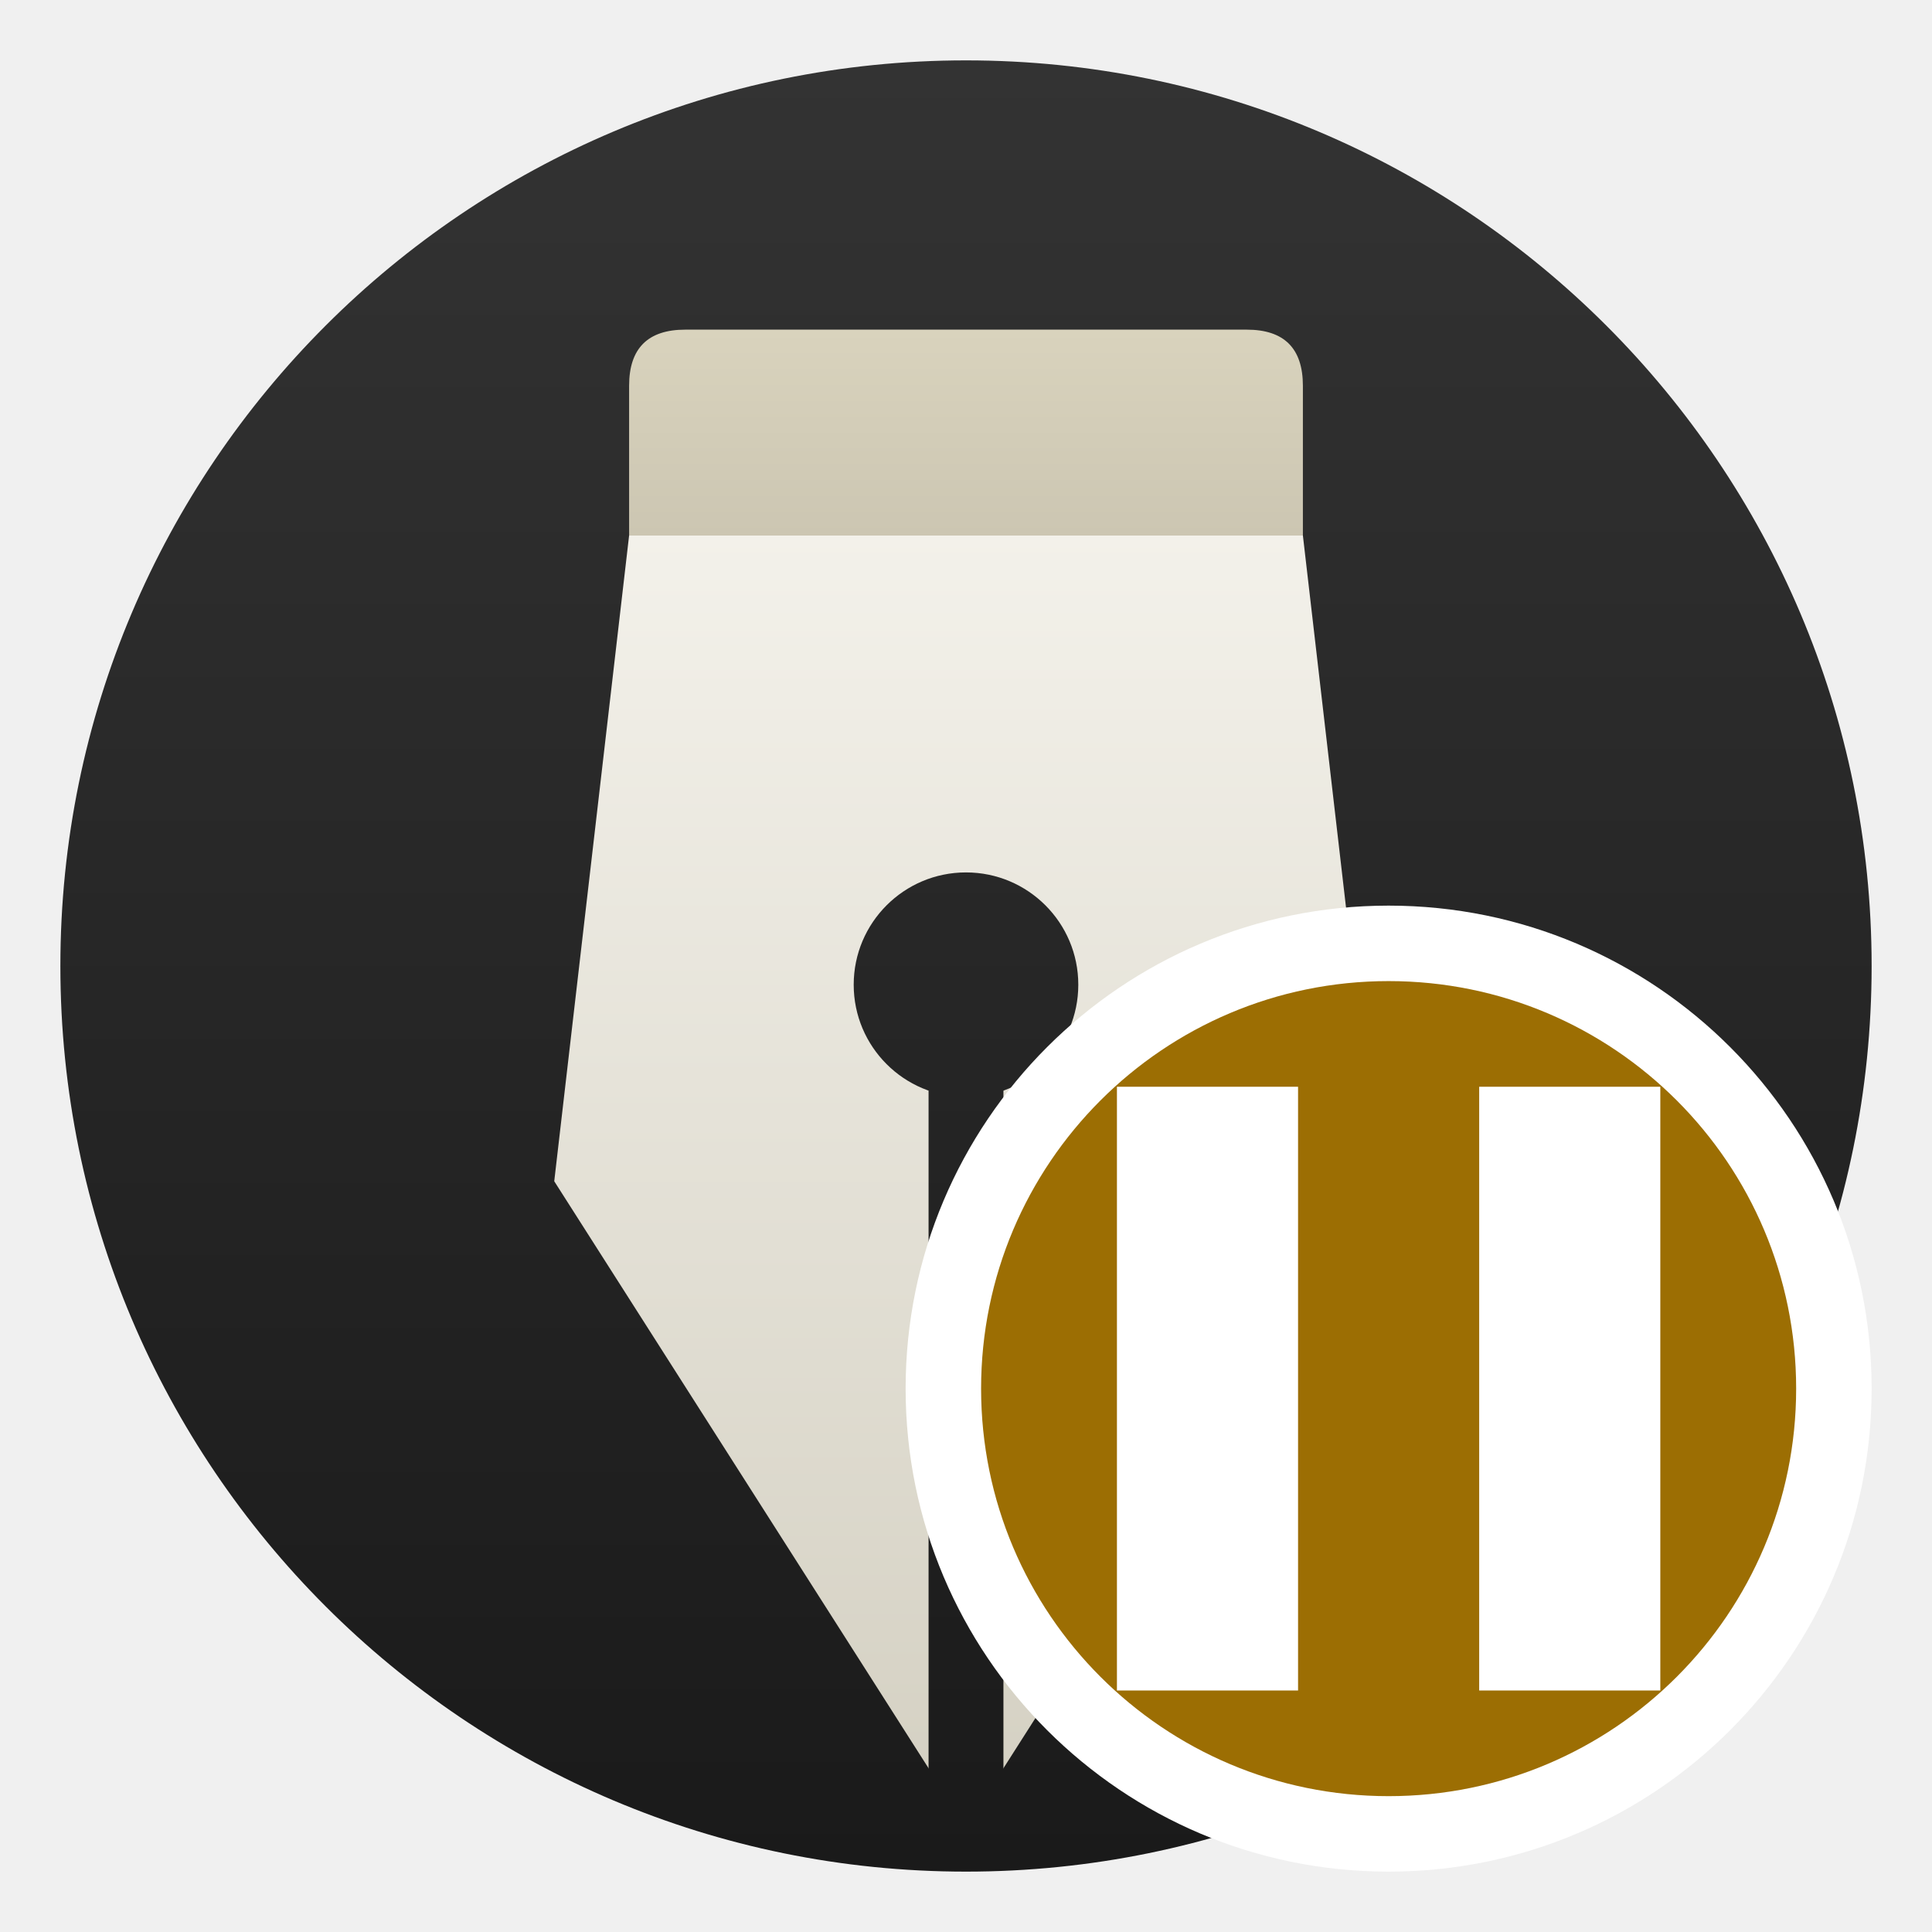
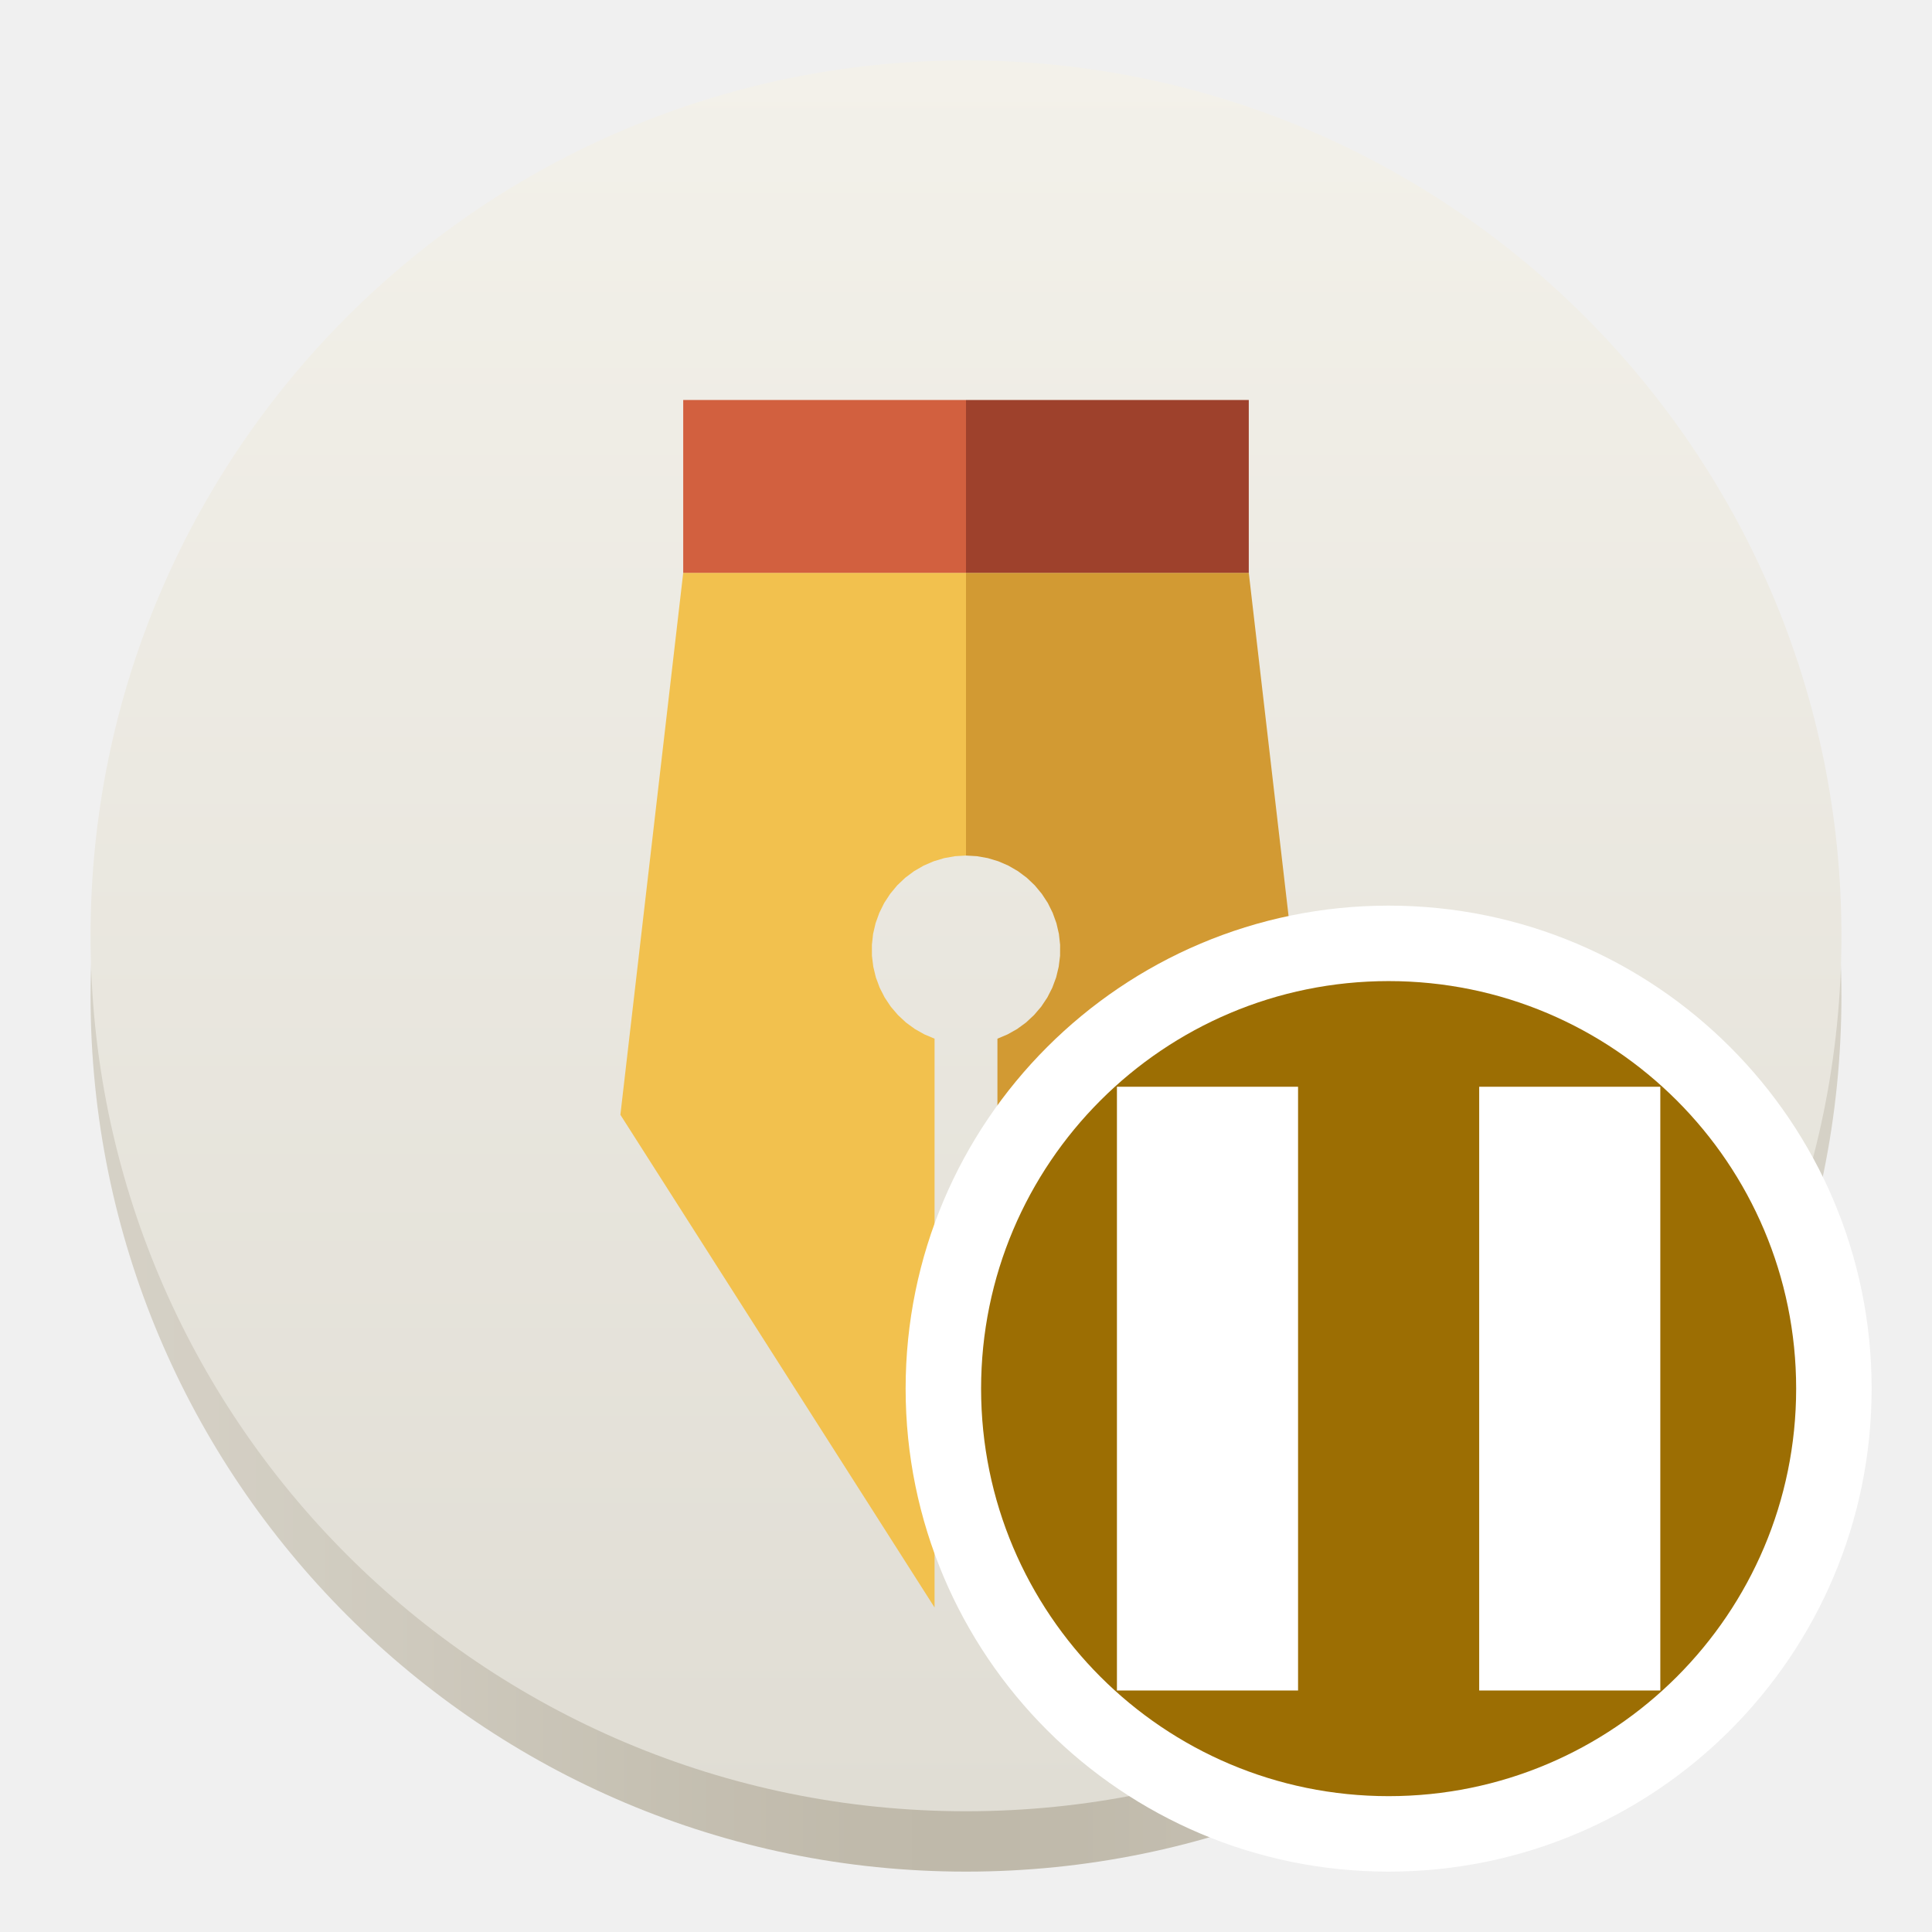
<svg xmlns="http://www.w3.org/2000/svg" width="512" height="512" viewBox="0 0 512 512">
-   <defs id="defs1">
-     <linearGradient id="sfumatura-cerchio-scuro" x1="0" y1="0" x2="0" y2="1">
-       <stop offset="0" style="stop-color:#333333;stop-opacity:1" />
-       <stop offset="1" style="stop-color:#1a1a1a;stop-opacity:1" />
+   <defs>
+     <linearGradient id="sfumatura-cerchio" x1="0" y1="0" x2="0" y2="1">
+       <stop offset="0" stop-color="#f3f1ea" />
+       <stop offset="1" stop-color="#e0ddd4" />
    </linearGradient>
-     <linearGradient id="sfumatura-cerchio-avorio" x1="0" y1="0" x2="0" y2="1">
-       <stop offset="0" style="stop-color:#f3f1ea;stop-opacity:1" />
-       <stop offset="1" style="stop-color:#e0ddd4;stop-opacity:1" />
+     <linearGradient id="sfumatura-fianco" x1="0" y1="0" x2="1" y2="0">
+       <stop offset="0" stop-color="#d5d1c6" />
+       <stop offset="0.062" stop-color="#d4cfc4" />
+       <stop offset="0.125" stop-color="#d1cdc1" />
+       <stop offset="0.188" stop-color="#cec9bd" />
+       <stop offset="0.25" stop-color="#cac5b8" />
+       <stop offset="0.312" stop-color="#c6c1b3" />
+       <stop offset="0.375" stop-color="#c3bdaf" />
+       <stop offset="0.438" stop-color="#c0baab" />
+       <stop offset="0.5" stop-color="#bfb9aa" />
+       <stop offset="0.562" stop-color="#c0baab" />
+       <stop offset="0.625" stop-color="#c3bdaf" />
+       <stop offset="0.688" stop-color="#c6c1b3" />
+       <stop offset="0.75" stop-color="#cac5b8" />
+       <stop offset="0.812" stop-color="#cec9bd" />
+       <stop offset="0.875" stop-color="#d1cdc1" />
+       <stop offset="0.938" stop-color="#d4cfc4" />
+       <stop offset="1" stop-color="#d5d1c6" />
    </linearGradient>
-     <linearGradient id="sfumatura-corpo-avorio" x1="0" y1="0" x2="0" y2="1">
-       <stop offset="0" style="stop-color:#f3f1ea;stop-opacity:1" />
-       <stop offset="1" style="stop-color:#d4d0c2;stop-opacity:1" />
-     </linearGradient>
-     <linearGradient id="sfumatura-corpo-scuro" x1="0" y1="0" x2="0" y2="1">
-       <stop offset="0" style="stop-color:#333333;stop-opacity:1" />
-       <stop offset="1" style="stop-color:#1a1a1a;stop-opacity:1" />
-     </linearGradient>
-     <linearGradient id="sfumatura-ombra-avorio" x1="0" y1="0" x2="0" y2="1">
-       <stop offset="0" style="stop-color:#d9d3bd;stop-opacity:1" />
-       <stop offset="1" style="stop-color:#ccc6b2;stop-opacity:1" />
-     </linearGradient>
-     <linearGradient id="sfumatura-ombra-scura" x1="0" y1="0" x2="0" y2="1">
-       <stop offset="0" style="stop-color:#555555;stop-opacity:1" />
-       <stop offset="1" style="stop-color:#3d3d3d;stop-opacity:1" />
-     </linearGradient>
-     <mask id="nib-holes" maskUnits="userSpaceOnUse" x="0" y="0" width="512" height="512">
-       <rect width="512" height="512" fill="white" />
-       <circle cx="256" cy="236" r="24" fill="black" />
-       <rect x="248" y="236" width="16" height="212" fill="black" />
-     </mask>
  </defs>
-   <circle cx="256" cy="256" r="240" fill="url(#sfumatura-cerchio-scuro)" />
-   <g transform="translate(256 256) scale(1.24) translate(-256 -256) translate(0 24)">
-     <g mask="url(#nib-holes)">
-       <path fill="url(#sfumatura-corpo-avorio)" d="M184 140H328L344 278 256 416 168 278Z" />
-       <path d="M196 96H316Q328 96 328 108V140H184V108Q184 96 196 96Z" fill="url(#sfumatura-ombra-avorio)" />
-     </g>
-   </g>
+   <circle cx="256" cy="264" r="232" fill="url(#sfumatura-fianco)" />
+   <circle cx="256" cy="248" r="232" fill="url(#sfumatura-cerchio)" />
+   <path fill="#F2C14E" d="M 181.06 151.8 L 256 151.8 L 256 226.73 L 253.09 226.9 L 250.22 227.41 L 247.43 228.25 L 244.75 229.41 L 242.23 230.87 L 239.9 232.61 L 237.78 234.62 L 235.92 236.86 L 234.32 239.3 L 233.03 241.91 L 232.04 244.65 L 231.38 247.49 L 231.06 250.38 L 231.07 253.3 L 231.43 256.19 L 232.11 259.02 L 233.13 261.76 L 234.45 264.35 L 236.07 266.78 L 237.96 268.99 L 240.1 270.98 L 242.45 272.7 L 244.99 274.13 L 247.67 275.26 L 247.67 426 L 164.41 295.43 Z" />
+   <path fill="#D29A33" d="M 330.94 151.8 L 256 151.8 L 256 226.73 L 258.91 226.9 L 261.78 227.41 L 264.57 228.25 L 267.25 229.41 L 269.77 230.87 L 272.1 232.61 L 274.22 234.62 L 276.08 236.86 L 277.68 239.3 L 278.97 241.91 L 279.96 244.65 L 280.62 247.49 L 280.94 250.38 L 280.93 253.3 L 280.57 256.19 L 279.89 259.02 L 278.87 261.76 L 277.55 264.35 L 275.93 266.78 L 274.04 268.99 L 271.9 270.98 L 269.55 272.7 L 267.01 274.13 L 264.33 275.26 L 264.33 426 L 347.59 295.43 Z" />
+   <path fill="#D2603F" d="M 181.06 151.8 L 181.06 106 L 256 106 L 256 151.8 Z" />
+   <path fill="#9E412C" d="M 330.94 151.8 L 330.94 106 L 256 106 L 256 151.8 Z" />
  <g transform="translate(368 368) scale(40)">
    <circle r="3.2" fill="#ffffff" />
    <circle r="2.7" fill="#9c6e03" />
    <g fill="#ffffff">
      <path d="M-1.8-2h1.2v4h-1.2zm2.4 0h1.2v4H.6z" />
    </g>
  </g>
</svg>
